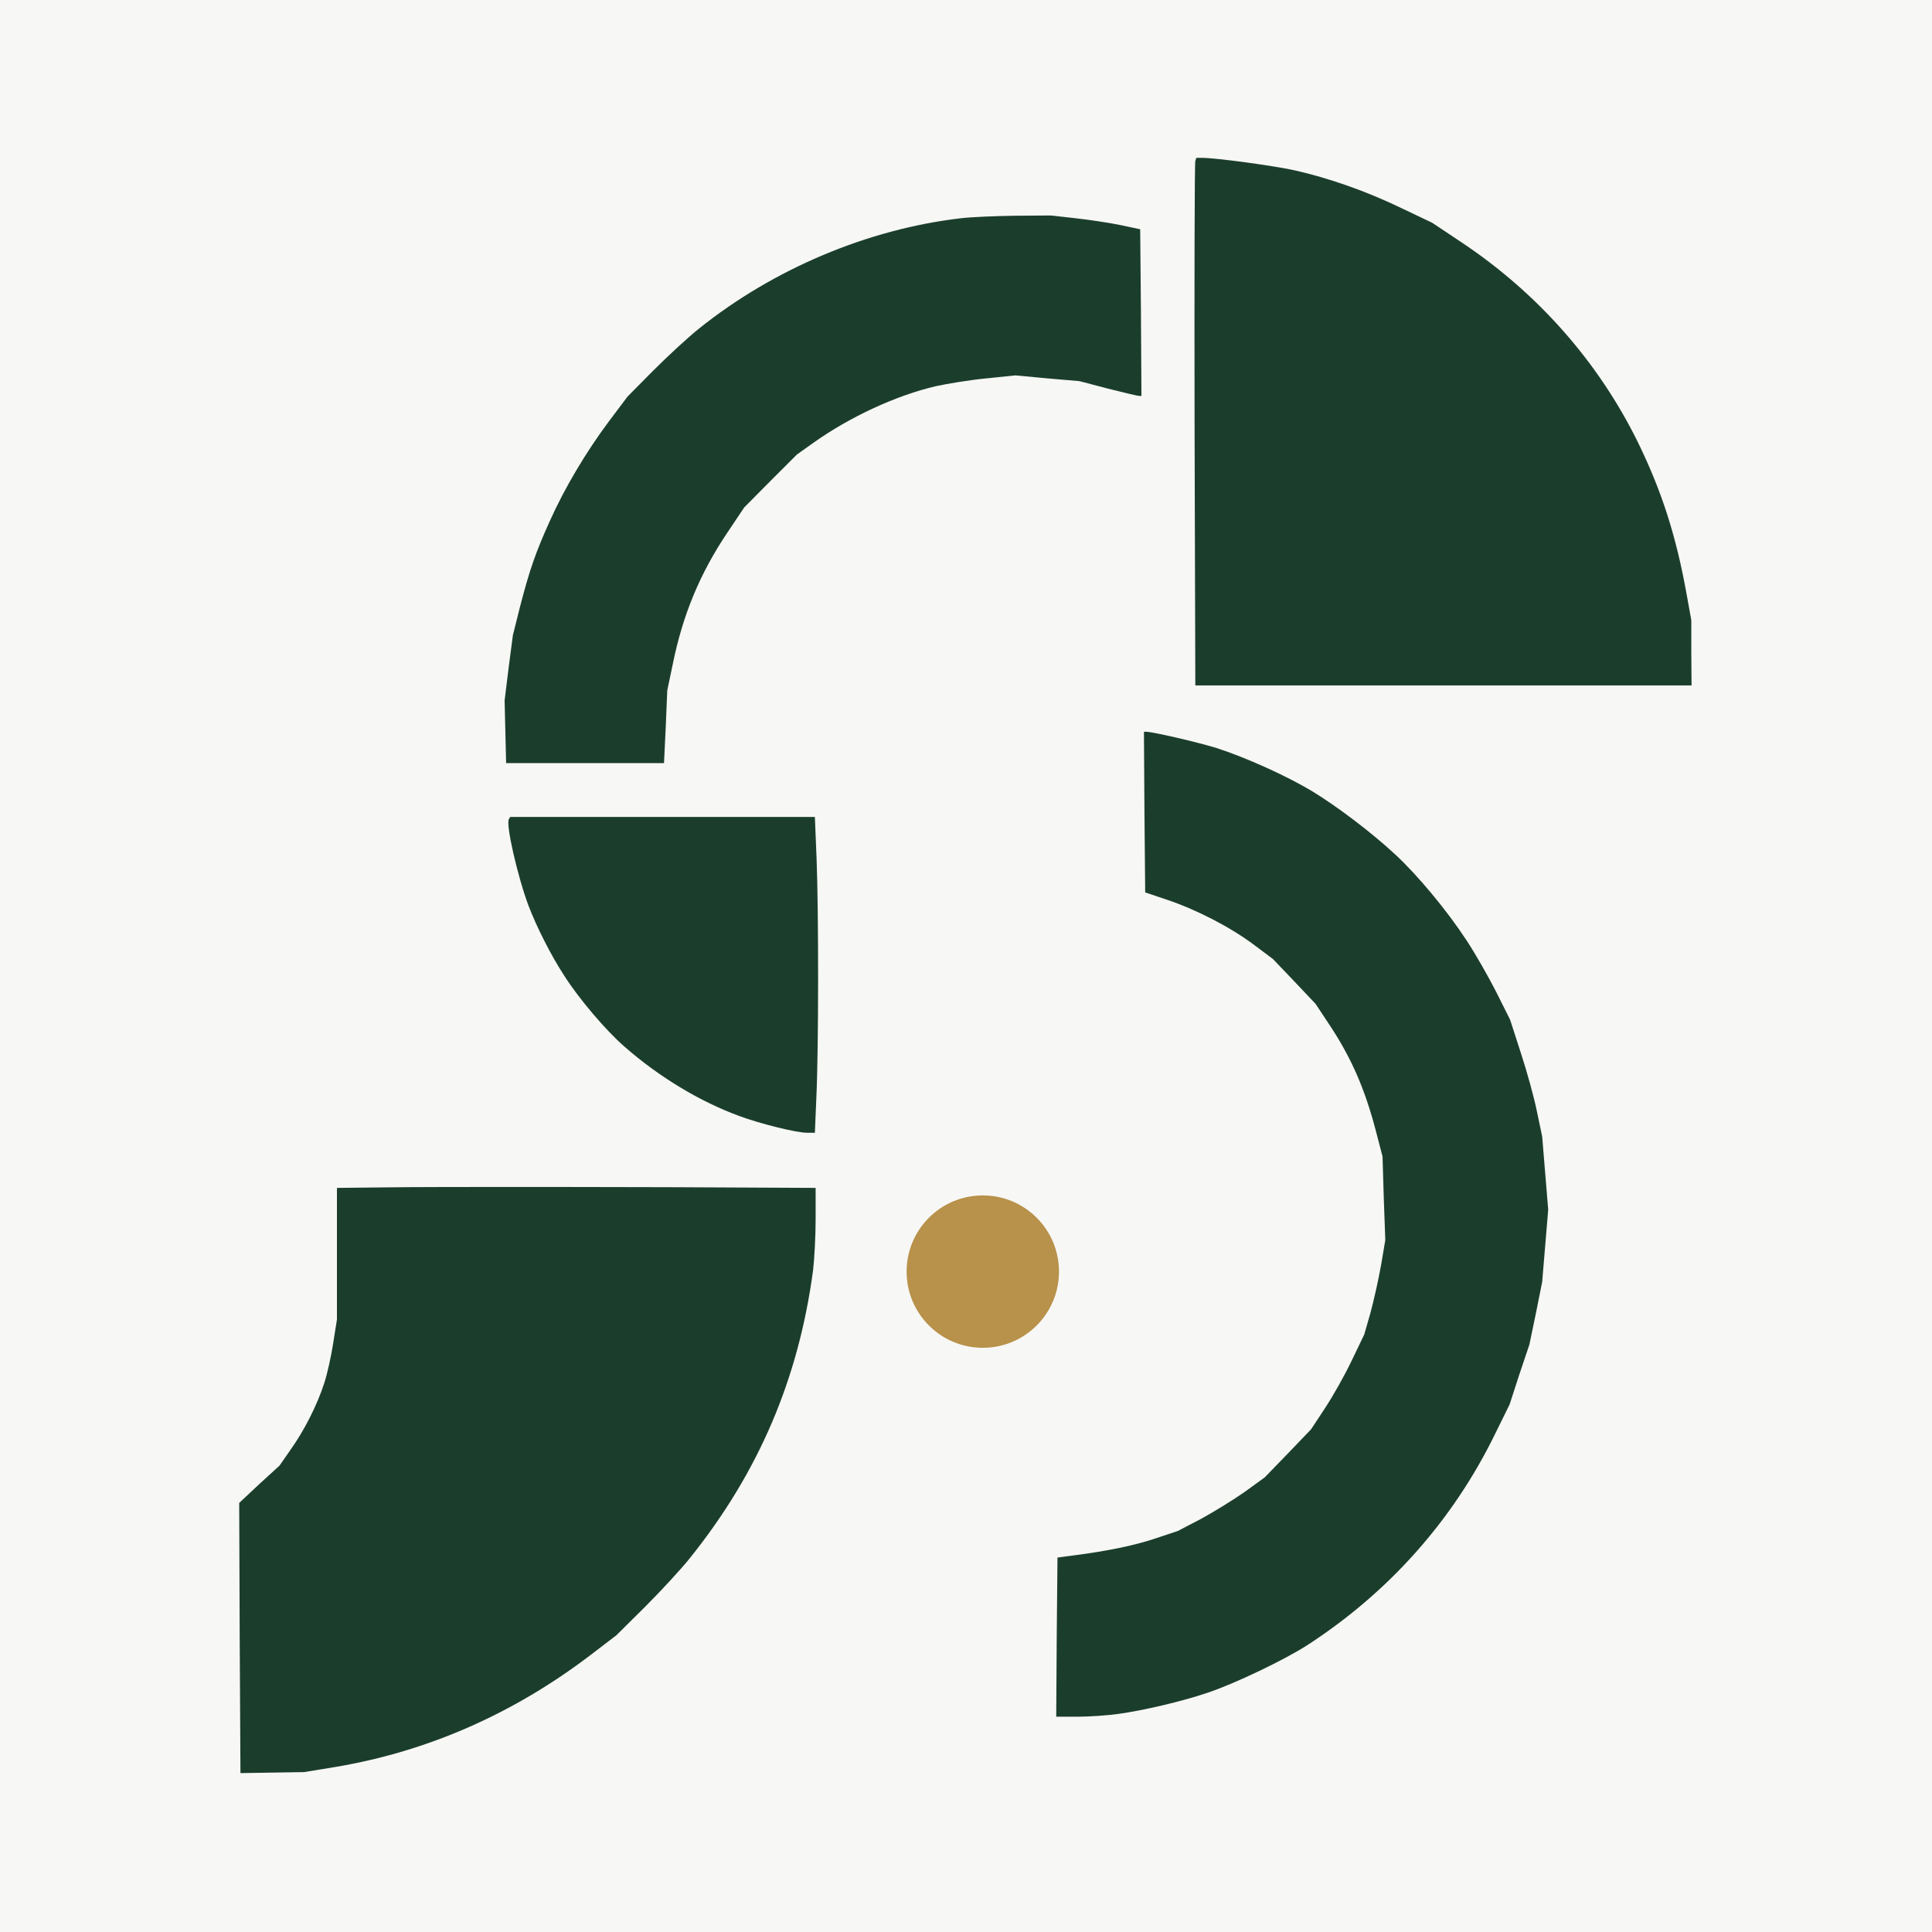
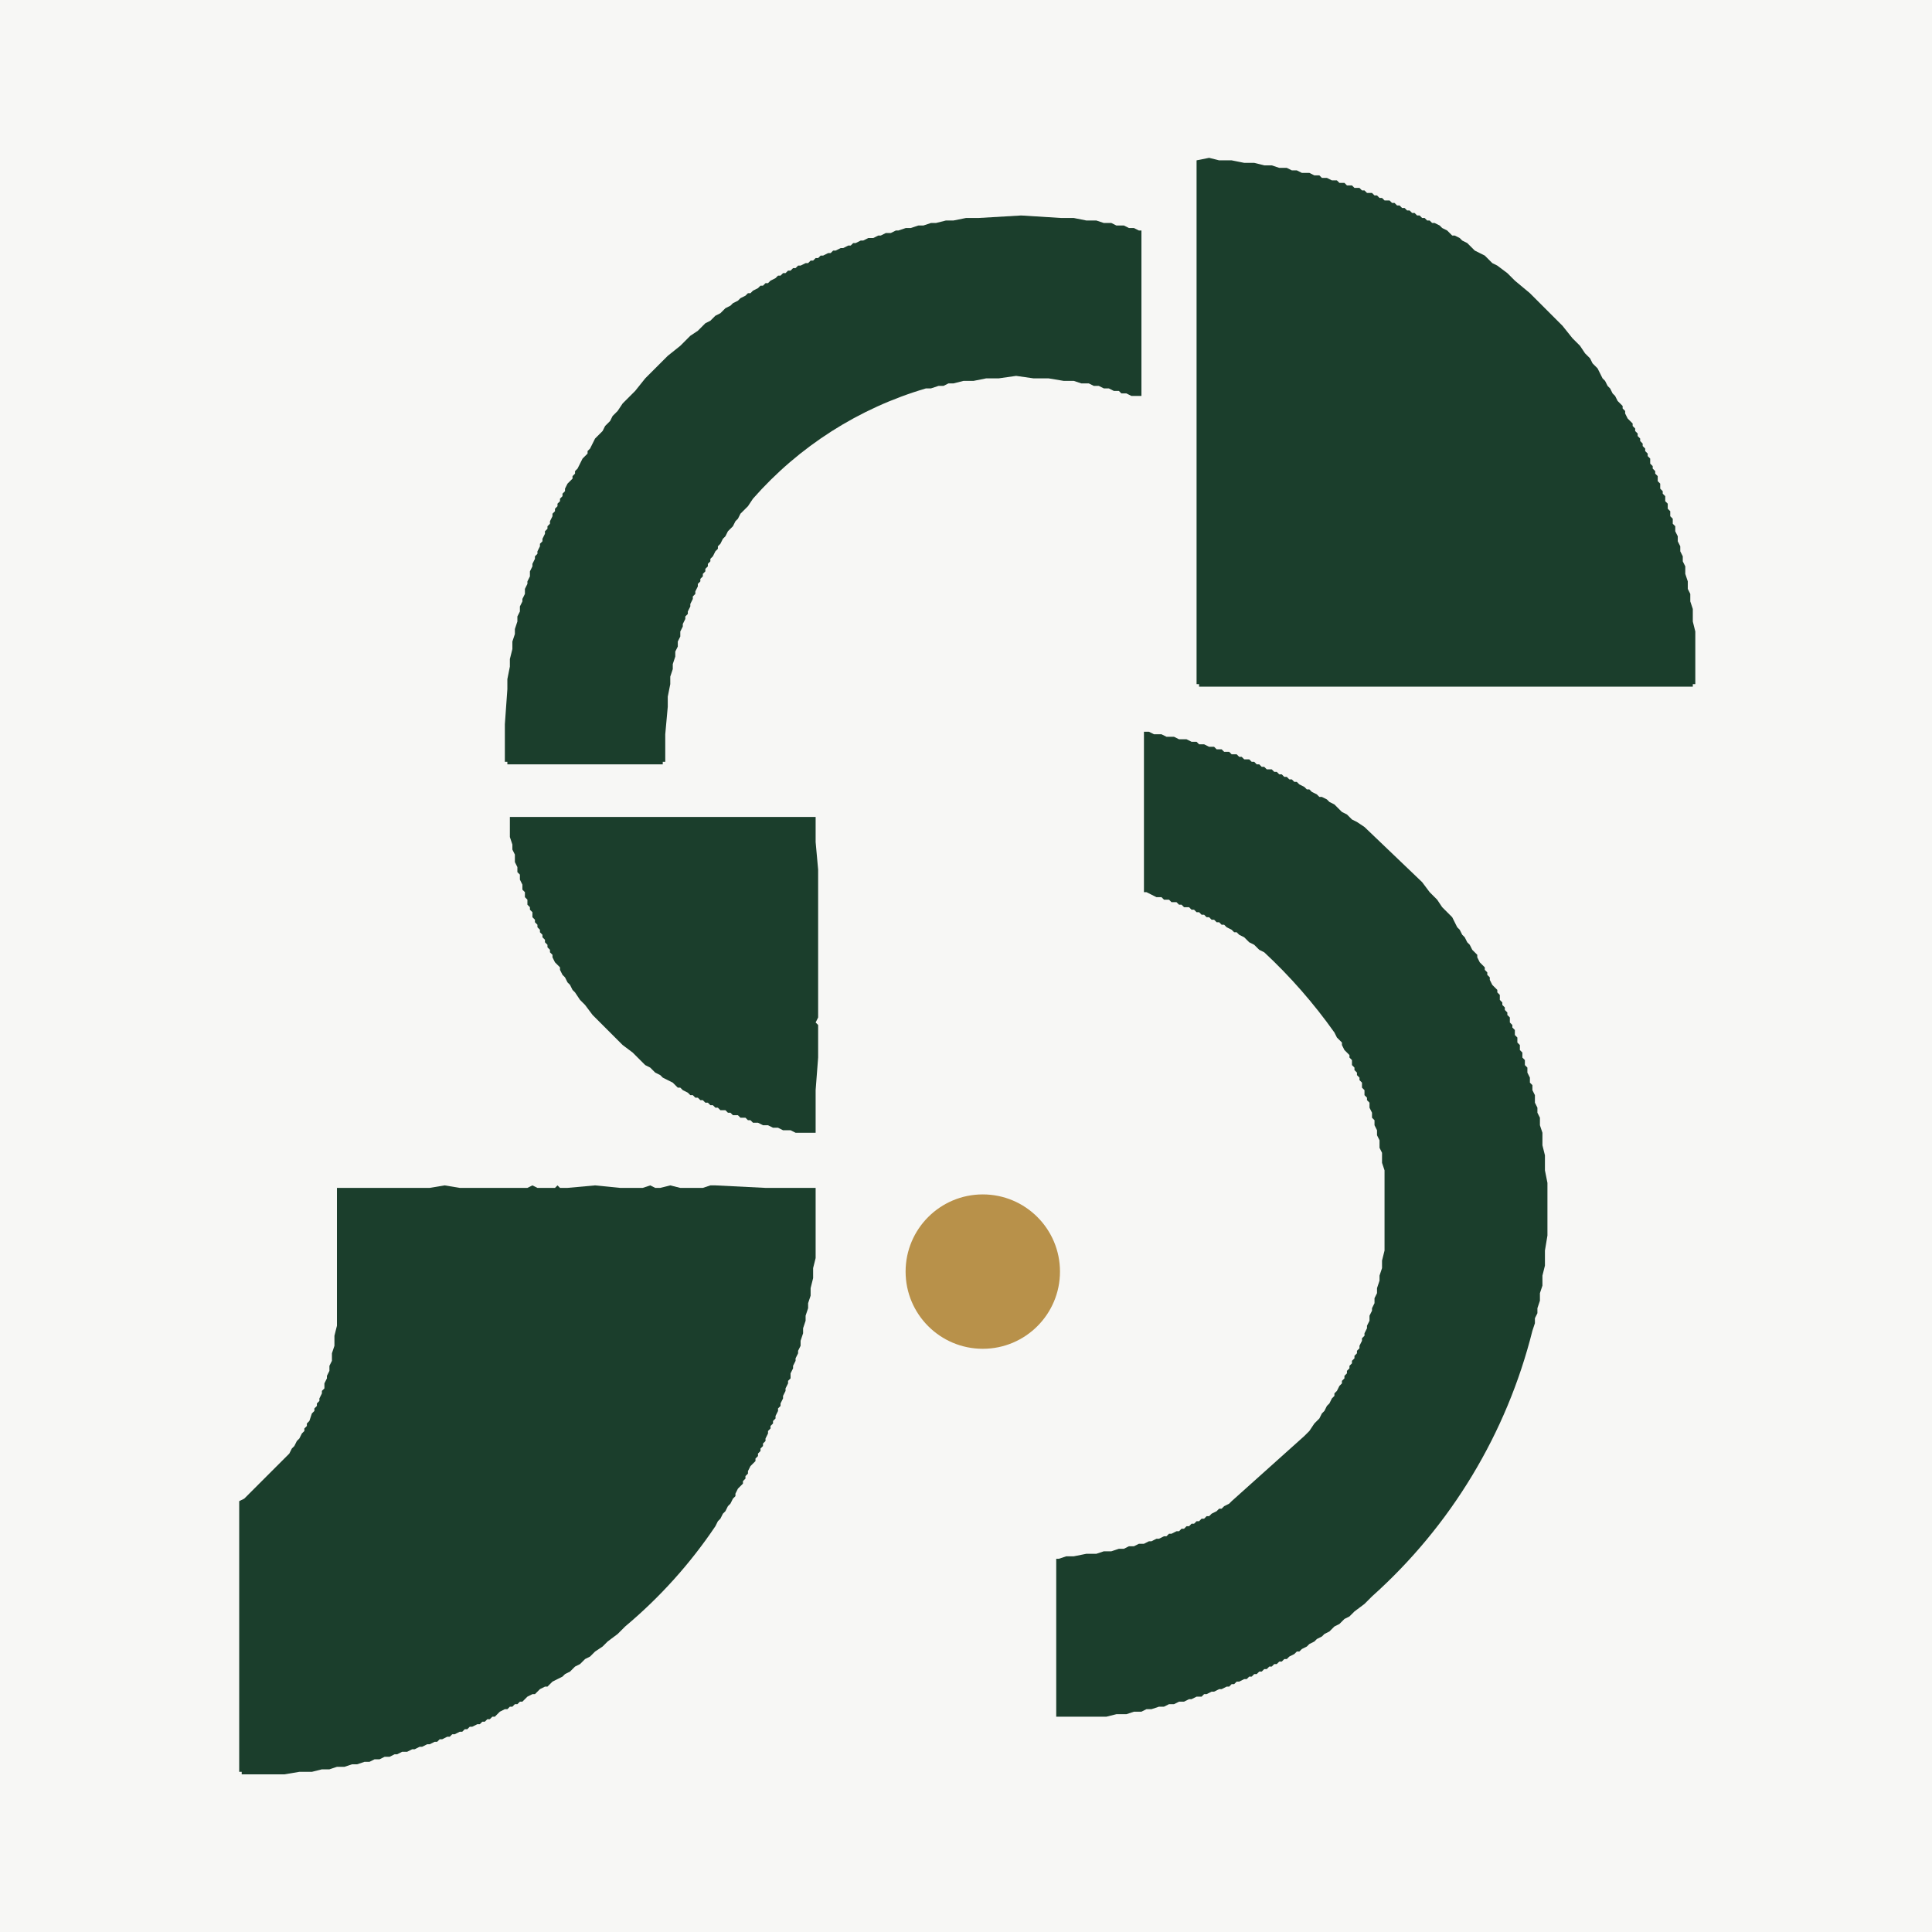
<svg xmlns="http://www.w3.org/2000/svg" width="1000" height="1000" viewBox="0 0 1000 1000">
-   <rect width="1000" height="1000" fill="#F7F7F5" />
-   <g transform="translate(-11.1 -198.5) scale(1.297214)">
-     <g transform="translate(0 1168) scale(0.1 -0.1)">
-       <path fill="#1B3E2C" fill-rule="nonzero" d="M4855 9508 c-3 -7 -4 -481 -3 -1053 l3 -1040 990 0 990 0 -1 130 0 130 -18 100 c-42 235 -99 413 -195 610 -158 321 -400 596 -707 800 l-114 76 -124 59 c-139 67 -287 119 -424 150 -86 19 -316 50 -370 50 l-23 0 -4 -12z M3920 9279 c-371 -43 -748 -202 -1045 -440 -44 -35 -126 -111 -183 -168 l-102 -103 -73 -97 c-93 -124 -179 -269 -238 -401 -57 -126 -81 -196 -119 -343 l-28 -112 -17 -130 -16 -130 3 -125 3 -125 315 0 315 0 7 145 6 145 22 105 c40 197 108 361 218 525 l67 100 105 106 105 105 66 47 c148 105 331 189 489 226 47 10 137 25 201 31 l116 12 128 -12 128 -11 114 -30 c63 -16 119 -29 124 -29 l9 0 -2 332 -3 333 -80 17 c-44 9 -124 21 -178 27 l-98 11 -142 -1 c-78 -1 -176 -5 -217 -10z M4652 6910 l3 -321 89 -30 c116 -39 250 -108 345 -179 l76 -57 85 -89 85 -90 49 -74 c91 -135 147 -262 192 -435 l26 -100 5 -167 6 -166 -17 -101 c-10 -56 -29 -141 -42 -189 l-25 -87 -50 -104 c-27 -57 -75 -142 -106 -189 l-56 -85 -92 -96 -93 -96 -80 -58 c-44 -31 -122 -79 -173 -107 l-94 -49 -90 -30 c-84 -28 -190 -50 -330 -68 l-60 -8 -3 -317 -2 -318 84 0 c47 0 120 5 163 11 102 14 259 51 358 85 108 36 306 131 396 189 326 211 581 498 749 841 l59 120 39 120 40 119 26 125 25 125 12 144 12 144 -12 146 -12 146 -21 100 c-11 55 -40 160 -64 233 l-43 133 -55 110 c-31 61 -84 154 -119 207 -78 119 -195 260 -285 343 -96 89 -230 190 -328 250 -104 63 -269 137 -384 174 -74 23 -255 65 -281 65 l-9 0 2 -320z M2116 6881 c-13 -20 35 -229 78 -344 32 -84 89 -198 144 -282 59 -92 166 -218 240 -282 137 -120 299 -218 457 -276 83 -31 228 -67 271 -67 l31 0 6 143 c9 192 9 732 1 945 l-7 172 -608 0 -608 0 -5 -9z M1618 5412 l-188 -2 0 -263 0 -262 -15 -95 c-8 -52 -24 -124 -36 -160 -28 -87 -81 -191 -135 -266 l-43 -62 -81 -74 -80 -75 2 -539 3 -539 127 2 127 2 128 21 c366 62 708 212 1016 447 l102 78 116 115 c63 63 142 149 175 190 276 343 436 717 494 1153 5 43 10 134 10 203 l0 124 -202 1 c-415 3 -1339 4 -1520 1z" />
-     </g>
-     <circle cx="400.7" cy="660.4" r="30.4" fill="#B8914A" />
+   <rect width="1000" height="1000" fill="#f7f7f5" />
+   <g transform="translate(-11.1 -198.5)scale(1.29721)">
+     <path fill="#1b3e2c" d="M486 217v209h1v1h197v-1h1v-21l-1-4v-5l-1-3v-3l-1-2v-3l-1-3v-3l-1-2v-2l-1-2v-2l-1-2v-2l-1-2v-2l-1-1v-2l-1-1v-2l-1-1v-2l-1-1v-2l-1-1v-1l-1-1v-2l-1-1v-2l-1-1v-1l-1-1v-1l-1-1v-2l-1-1v-1l-1-1v-1l-1-1v-1l-1-1v-1l-1-1v-1l-1-1v-1l-1-1v-1l-1-1-1-1-1-2v-1l-1-1v-1l-1-1-1-1-1-2-1-1-1-2-1-1-1-2-1-1-1-2-1-2-2-2-1-2-2-2-2-3-3-3-4-5-5-5-3-3-5-5-6-5-3-3-4-3-2-1-2-2-1-1-2-1-2-1-2-2-1-1-2-1-1-1-2-1h-1l-1-1-1-1-2-1-1-1-2-1h-1l-1-1h-1l-1-1h-1l-1-1h-1l-1-1h-1l-1-1h-1l-1-1h-1l-1-1h-1l-1-1h-1l-1-1h-2l-1-1h-1l-1-1h-1l-1-1h-2l-1-1h-1l-1-1h-2l-1-1h-2l-1-1h-2l-1-1h-2l-2-1h-2l-1-1h-2l-2-1h-3l-2-1h-2l-2-1h-3l-3-1h-3l-4-1h-4l-5-1h-5l-4-1zm-87 23h-5l-5 1h-3l-4 1h-2l-3 1h-2l-3 1h-2l-3 1h-1l-2 1h-2l-2 1h-1l-2 1h-2l-2 1h-1l-2 1h-1l-1 1h-1l-2 1h-1l-2 1h-1l-1 1h-1l-2 1h-1l-1 1h-1l-1 1h-1l-1 1h-1l-2 1h-1l-1 1h-1l-1 1h-1l-1 1h-1l-1 1h-1l-1 1-2 1-1 1h-1l-1 1h-1l-1 1-2 1-1 1h-1l-1 1-2 1-1 1-2 1-1 1-2 1-2 2-2 1-2 2-2 1-3 3-3 2-4 4-5 4-9 9-4 5-5 5-2 3-2 2-1 2-2 2-1 2-2 2-1 1-1 2-1 2-1 1v1l-1 1-1 1-1 2-1 2-1 1v1l-1 1v1l-1 1-1 1-1 2v1l-1 1v1l-1 1v1l-1 1v1l-1 1v1l-1 1v1l-1 2v1l-1 1v1l-1 1v1l-1 2v1l-1 1v1l-1 2v1l-1 1v1l-1 2v1l-1 2v2l-1 2v1l-1 2v2l-1 2v1l-1 2v2l-1 2v2l-1 3v2l-1 3v3l-1 4v3l-1 5v4l-1 14v15h1v1h62v-1h1v-11l1-11v-4l1-5v-3l1-3v-2l1-3v-2l1-2v-2l1-2v-2l1-2v-1l1-2v-1l1-1v-1l1-2v-1l1-2v-1l1-1v-1l1-2v-1l1-1v-1l1-1v-1l1-1v-1l1-1v-1l1-1v-1l1-1 1-2 1-1v-1l1-1 1-2 1-1 1-2 2-2 1-2 1-1 1-2 3-3 2-3a147 147 0 0 1 69-44h2l3-1h2l2-1h2l4-1h4l5-1h5l7-1 7 1h6l6 1h4l3 1h3l2 1h2l2 1h2l2 1h2l1 1h2l2 1h4v-66h-1l-2-1h-2l-2-1h-3l-2-1h-3l-3-1h-4l-5-1h-5l-16-1zm66 205v64h1l2 1 2 1h2l1 1h2l1 1h2l1 1h1l1 1h2l1 1h1l1 1h1l1 1h1l1 1h1l1 1h1l1 1h1l1 1h1l1 1 2 1 1 1h1l1 1 2 1 2 2 2 1 2 2 2 1a208 208 0 0 1 28 32l1 2 1 1 1 1v1l1 2 1 1 1 1v1l1 1v2l1 1v1l1 1v1l1 1v1l1 1v2l1 1v2l1 1v1l1 1v2l1 2v2l1 1v2l1 2v2l1 2v3l1 2v4l1 3v32l-1 4v3l-1 3v2l-1 3v2l-1 2v2l-1 2v1l-1 2v2l-1 2v1l-1 2v1l-1 1v1l-1 2v1l-1 1v1l-1 1v1l-1 1v1l-1 1v1l-1 1v1l-1 1v1l-1 1v1l-1 1-1 2-1 1v1l-1 1-1 2-1 1-1 2-1 1-1 2-2 2-2 3-2 2-29 26-1 1-2 1-1 1h-1l-1 1-2 1-1 1h-1l-1 1h-1l-1 1h-1l-1 1h-1l-1 1h-1l-1 1h-1l-1 1h-1l-2 1h-1l-1 1h-1l-2 1h-1l-2 1h-1l-2 1h-2l-2 1h-2l-2 1h-2l-3 1h-3l-3 1h-4l-5 1h-3l-3 1h-1v63h20l4-1h4l3-1h3l2-1h2l3-1h2l2-1h2l2-1h2l2-1h1l2-1h2l1-1h1l2-1h1l2-1h1l2-1h1l1-1h1l1-1h1l2-1h1l1-1h1l1-1h1l1-1h1l1-1h1l1-1h1l1-1h1l1-1h1l1-1h1l1-1 2-1 1-1h1l1-1 2-1 1-1 2-1 1-1 2-1 1-1 2-1 2-2 2-1 2-2 2-1 2-2 4-3 3-3a211 211 0 0 0 64-106l1-3v-2l1-2v-2l1-3v-3l1-3v-4l1-4v-6l1-6v-21l-1-5v-6l-1-4v-5l-1-3v-3l-1-2v-2l-1-2v-3l-1-2v-2l-1-1v-2l-1-2v-2l-1-1v-2l-1-1v-2l-1-1v-2l-1-1v-2l-1-1v-2l-1-1v-1l-1-1v-2l-1-1v-1l-1-1v-1l-1-1v-1l-1-1v-2l-1-1v-1l-1-1-1-1-1-2v-1l-1-1v-1l-1-1v-1l-1-1-1-1-1-2v-1l-1-1-1-1-1-2-1-1-1-2-1-1-1-2-1-1-1-2-1-2-2-2-2-2-2-3-3-3-3-4-23-22-3-2-2-1-2-2-2-1-2-2-1-1-2-1-1-1-2-1h-1l-1-1-2-1-1-1h-1l-1-1-2-1-1-1h-1l-1-1h-1l-1-1h-1l-1-1h-1l-1-1h-1l-1-1h-2l-1-1h-1l-1-1h-1l-1-1h-1l-1-1h-2l-1-1h-1l-1-1h-2l-1-1h-2l-1-1h-2l-1-1h-2l-2-1h-2l-1-1h-2l-2-1h-3l-2-1h-3l-2-1h-3l-2-1zm-253 35v7l1 3v2l1 2v3l1 2v2l1 1v2l1 2v2l1 1v2l1 1v2l1 1v1l1 1v2l1 1v1l1 1v1l1 1v1l1 1v1l1 1v1l1 1v1l1 1v1l1 1v1l1 2 1 1 1 1v1l1 2 1 1 1 2 1 1 1 2 1 1 2 3 2 2 3 4 3 3 9 9 4 3 3 3 2 2 2 1 2 2 2 1 1 1 2 1 2 1 1 1 1 1h1l1 1 2 1 1 1h1l1 1h1l1 1h1l1 1h1l1 1h1l1 1h1l1 1h2l1 1h1l1 1h2l1 1h2l1 1h1l1 1h2l2 1h2l2 1h2l2 1h3l2 1h8v-17l1-13v-13l-1-1 1-2v-59l-1-11v-10H212zm-32 147h-37v55l-1 4v4l-1 3v3l-1 2v2l-1 2v1l-1 2v2l-1 1v1l-1 2v1l-1 1v1l-1 1v1l-1 1-1 3-1 1v1l-1 1v1l-1 1-1 2-1 1-1 2-1 1-1 2-2 2-16 16-2 1v108h1v1h17l6-1h5l4-1h3l3-1h3l3-1h2l3-1h2l2-1h2l2-1h2l2-1h1l2-1h2l2-1h1l2-1h1l2-1h1l2-1h1l1-1h1l2-1h1l1-1h1l2-1h1l1-1h1l1-1h1l2-1h1l1-1h1l1-1h1l1-1h1l1-1 1-1 2-1h1l1-1h1l1-1h1l1-1h1l1-1 1-1 2-1h1l1-1 1-1 2-1h1l1-1 1-1 2-1 2-1 1-1 2-1 2-2 2-1 2-2 2-1 2-2 3-2 2-2 4-3 3-3a192 192 0 0 0 36-40l1-2 1-1 1-2 1-1 1-2 1-1 1-2 1-1v-1l1-2 1-1 1-1v-1l1-1v-1l1-1v-1l1-2 1-1 1-1v-1l1-1v-1l1-1v-1l1-1v-1l1-1v-1l1-2v-1l1-1v-1l1-1v-1l1-1v-1l1-2v-1l1-1v-1l1-2v-1l1-2v-1l1-2v-1l1-1v-2l1-2v-1l1-2v-1l1-2v-1l1-2v-2l1-3v-2l1-3v-2l1-3v-2l1-3v-3l1-4v-4l1-4v-28h-20l-20-1h-2l-3 1h-9l-4-1-4 1h-2l-2-1-3 1h-9l-10-1-11 1h-3l-1-1-1 1h-7l-2-1-2 1h-27l-6-1z" />
+     <circle cx="400.7" cy="660.4" r="30.8" fill="#b8914a" />
  </g>
</svg>
